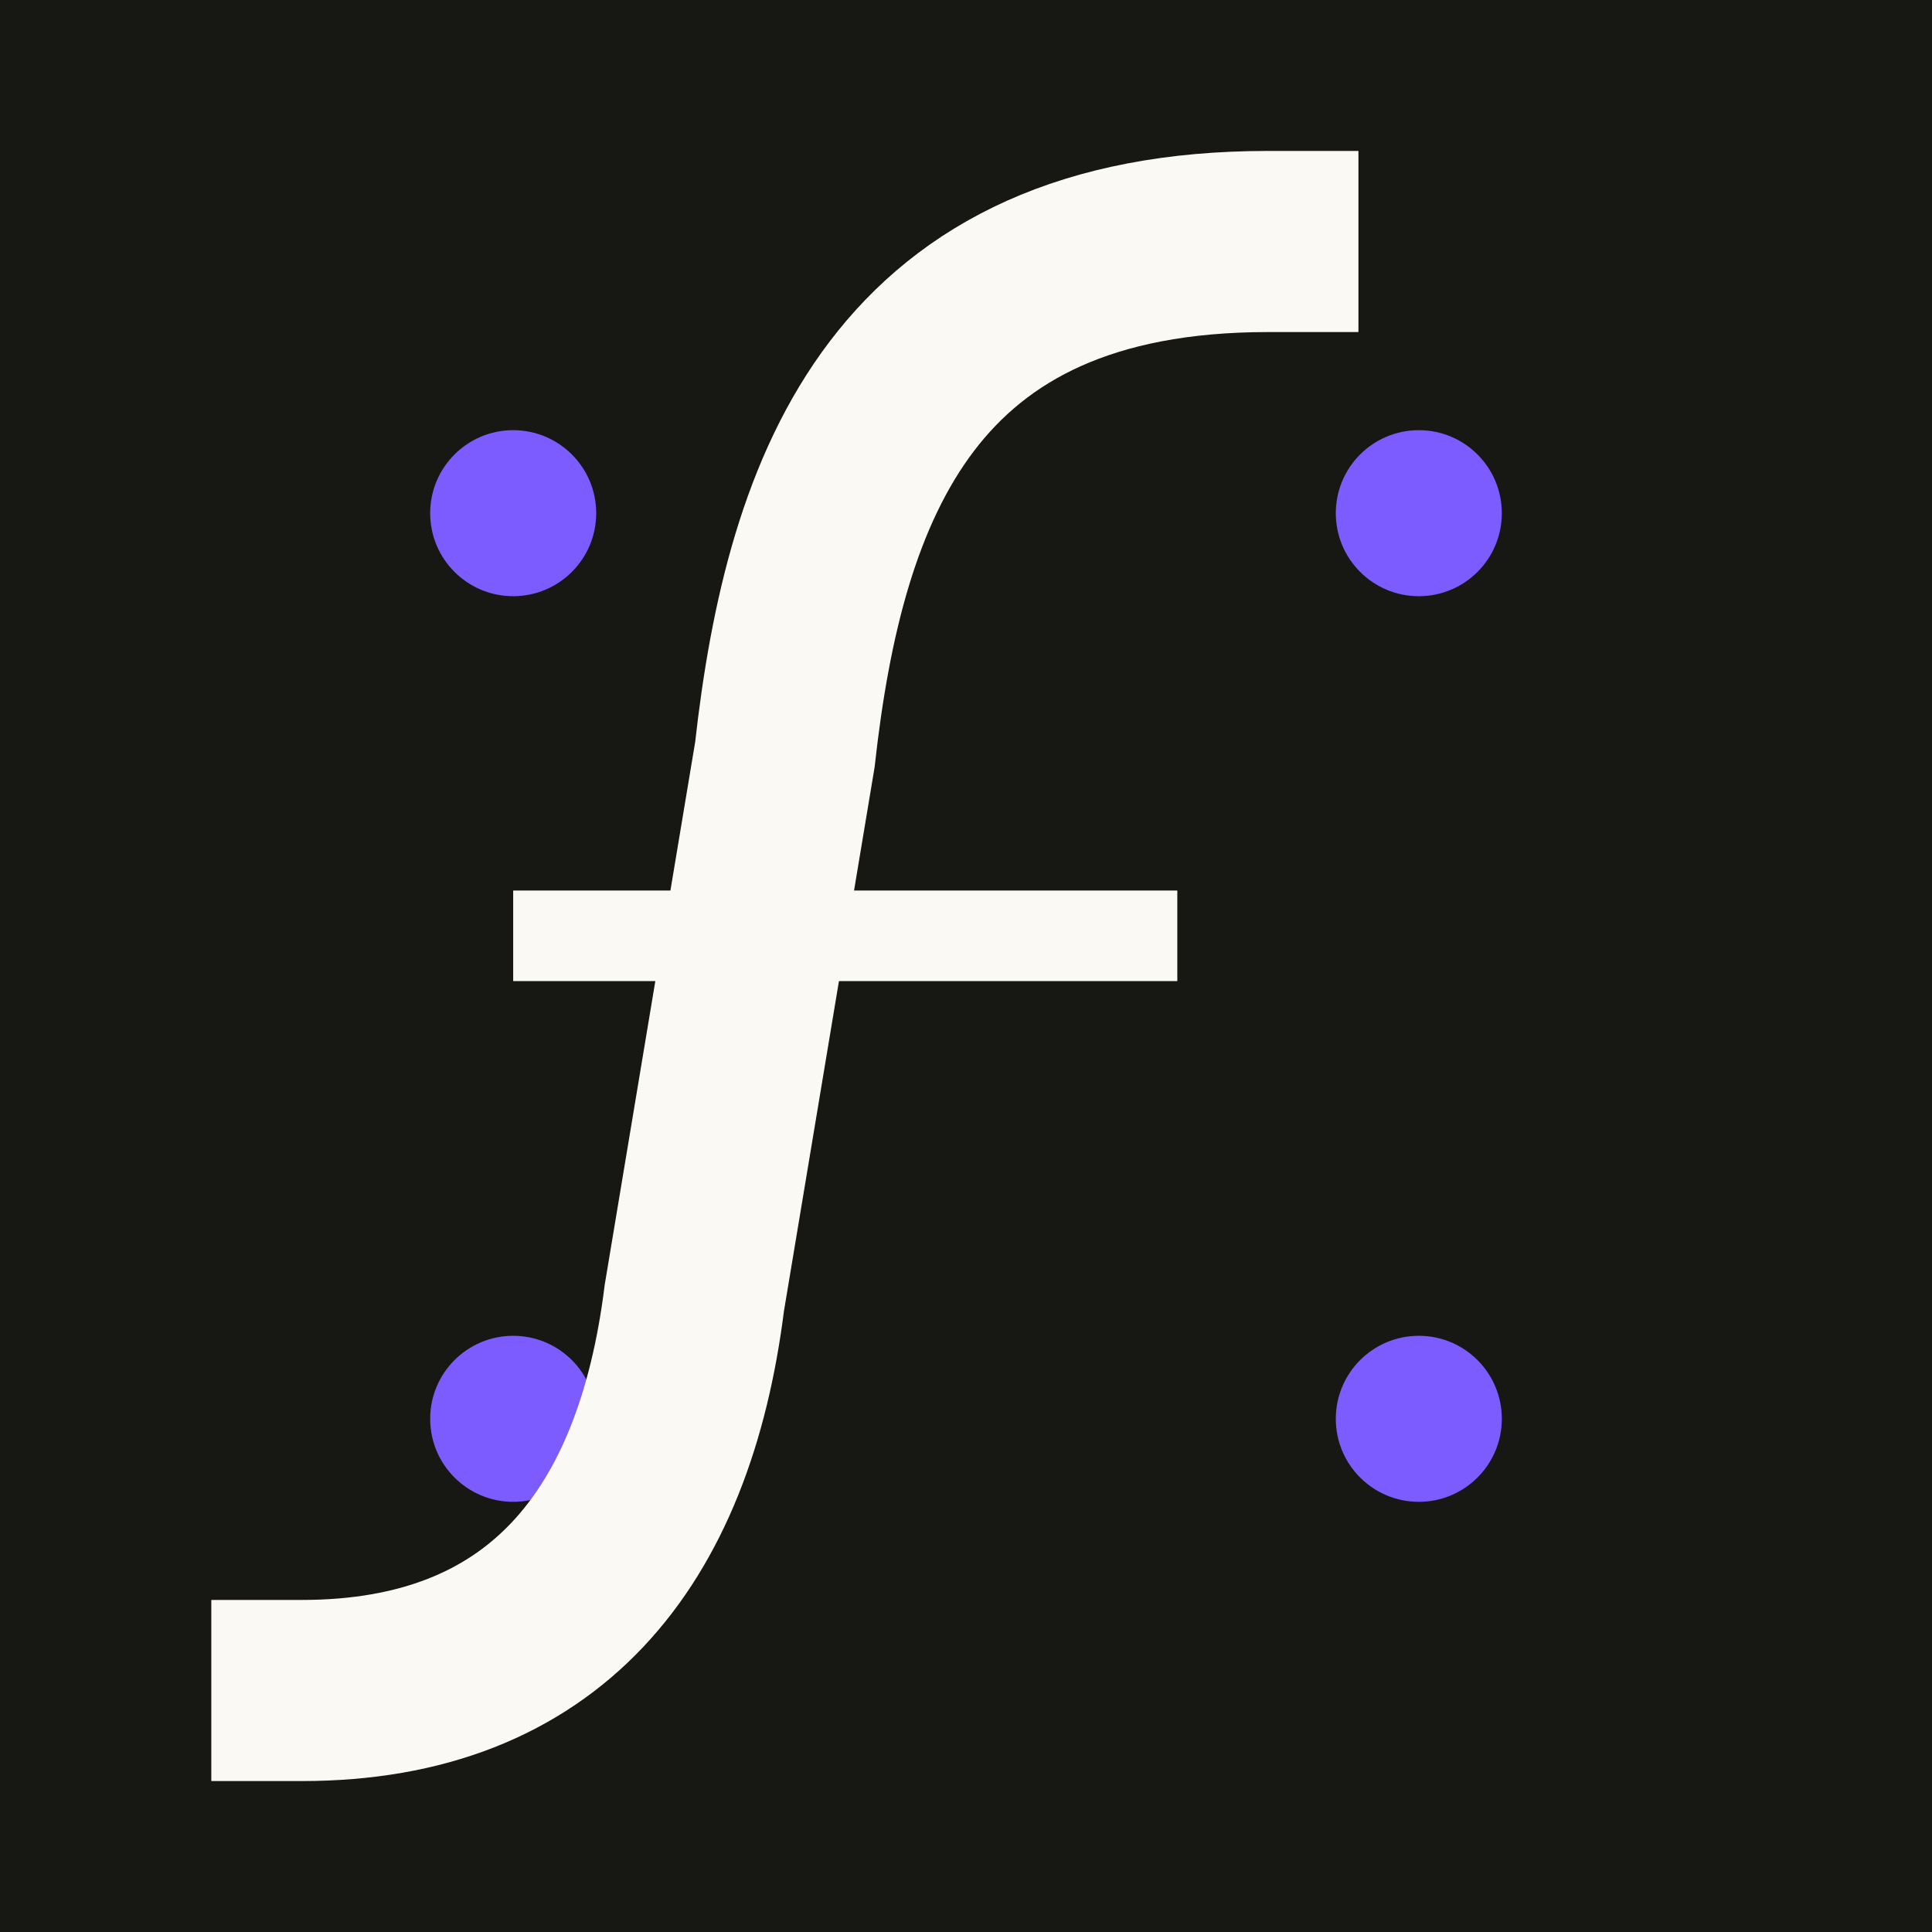
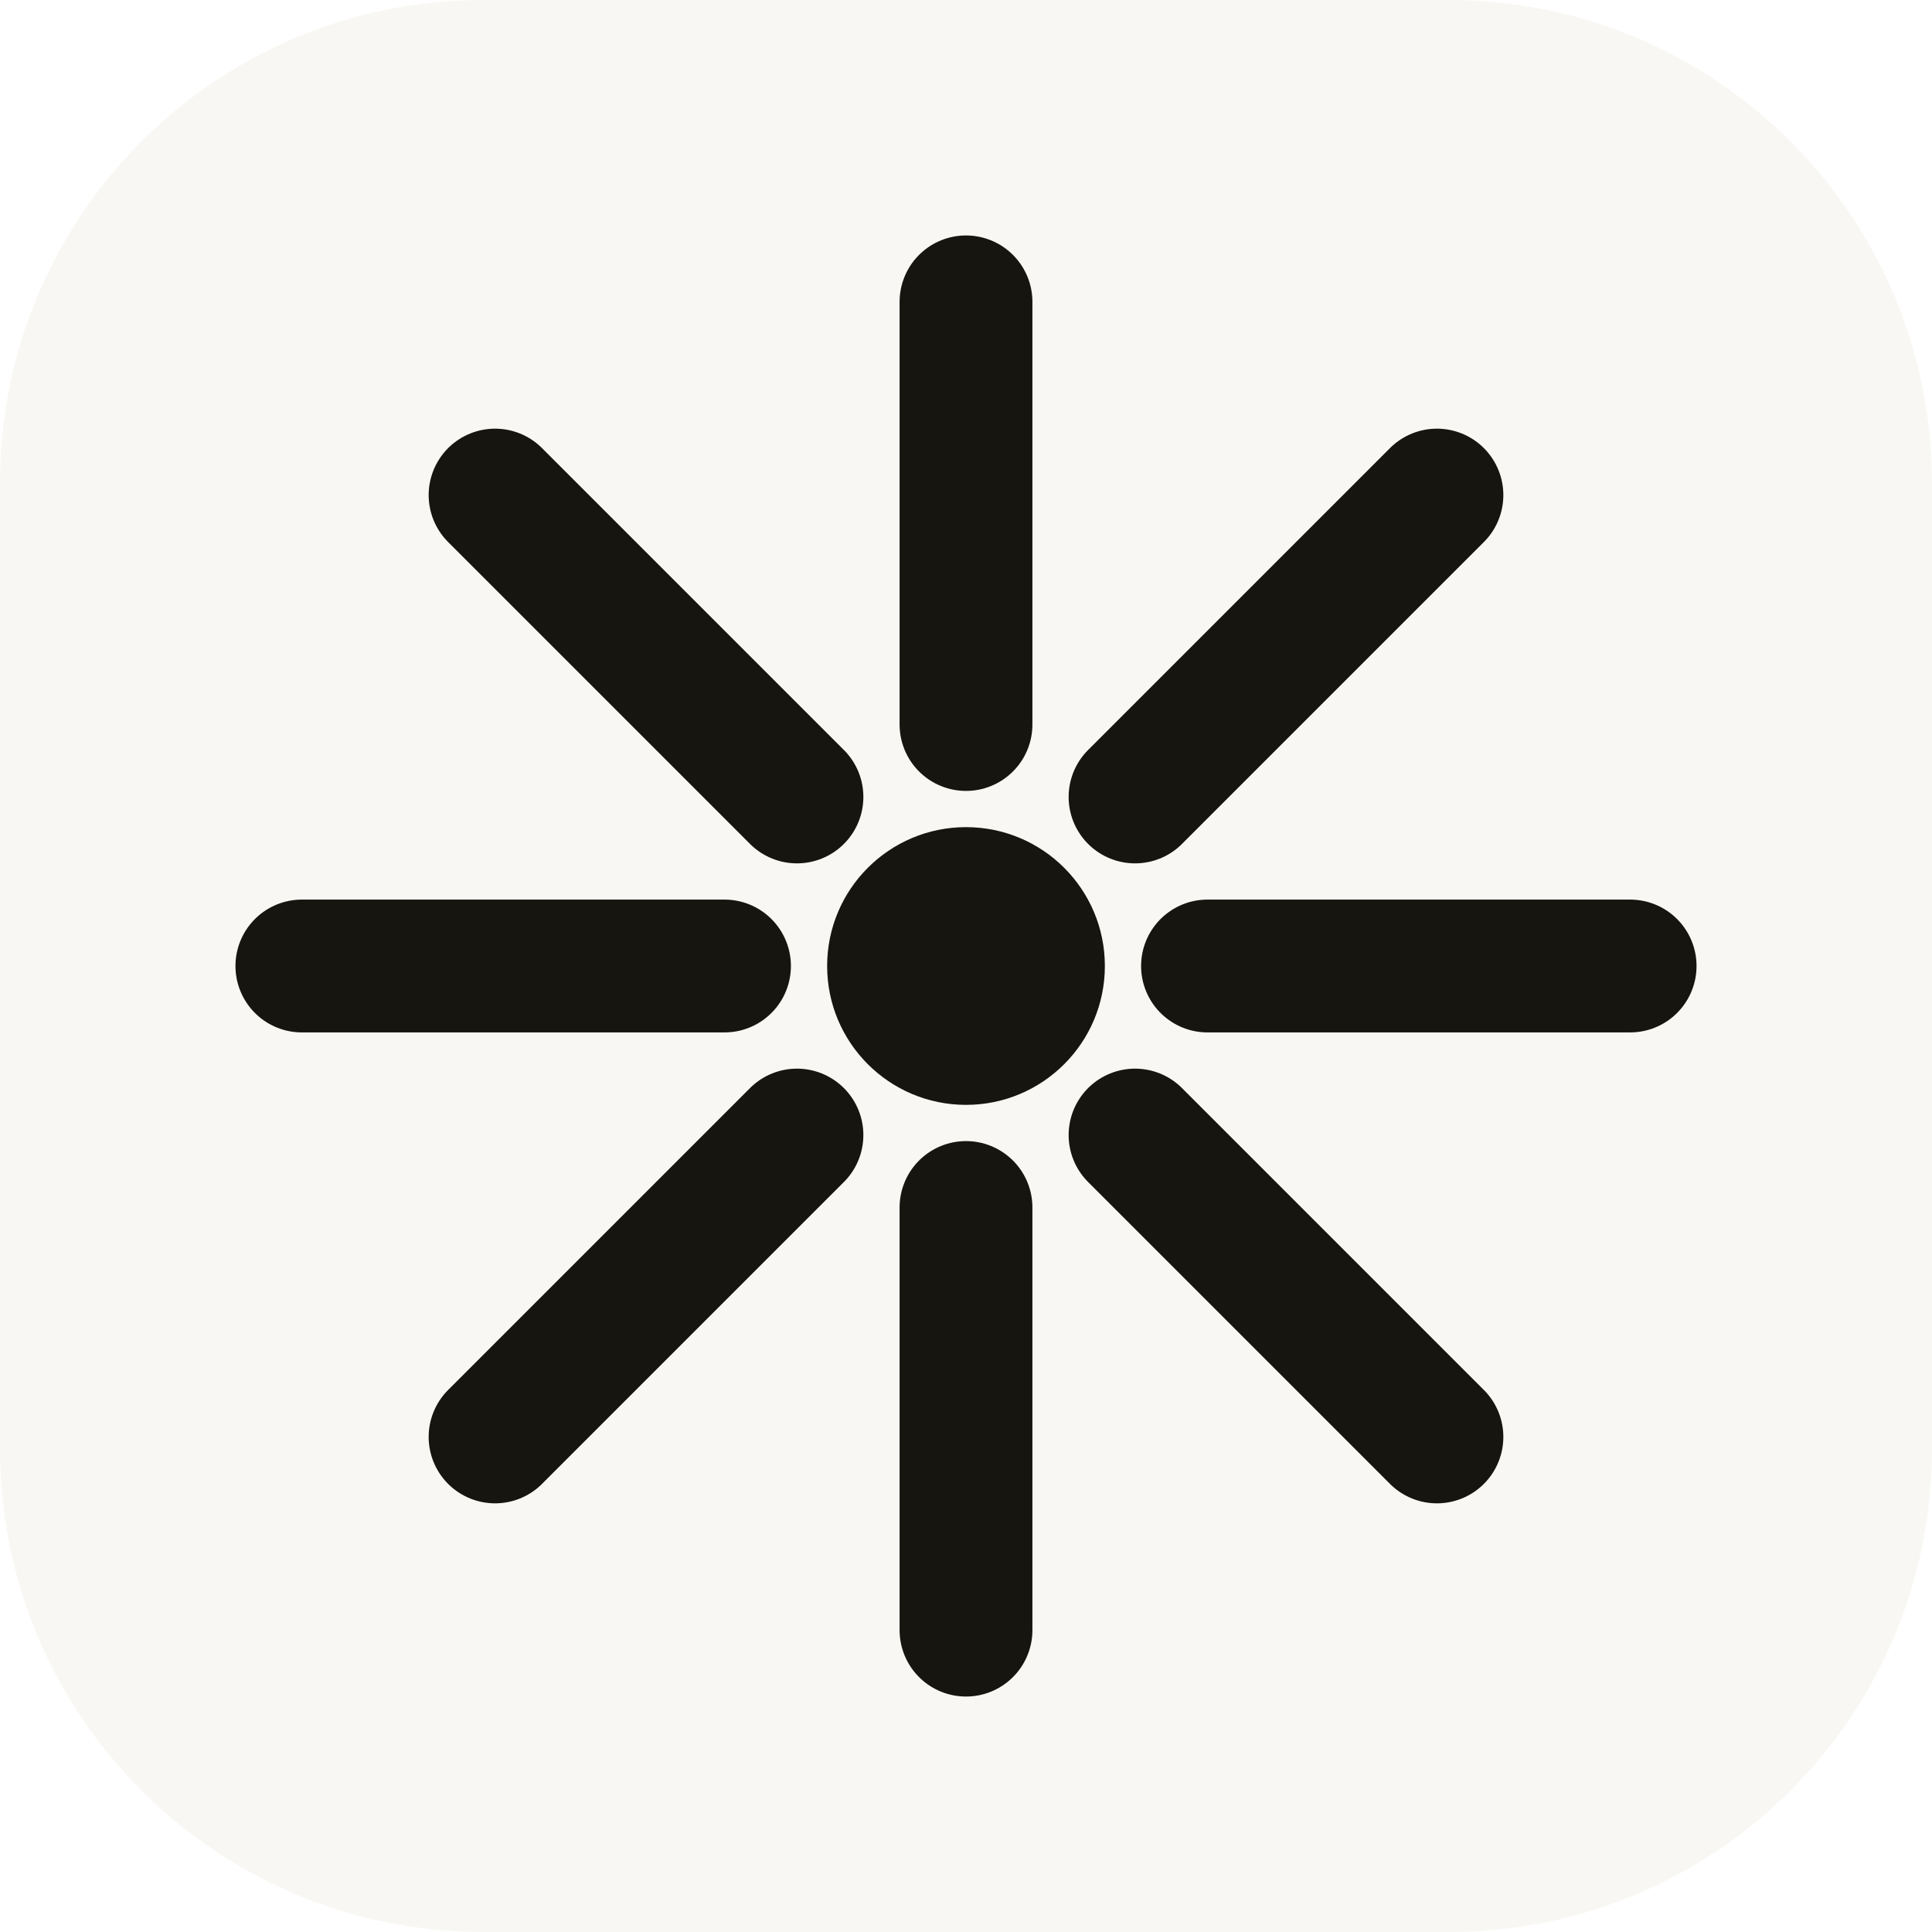
- <svg xmlns="http://www.w3.org/2000/svg" viewBox="0 0 64 64" role="img" aria-label="Mathburst">
-   <rect width="64" height="64" fill="#171713" />
-   <g fill="#7c5cff">
-     <circle cx="17" cy="17" r="2.75" />
-     <circle cx="47" cy="17" r="2.75" />
-     <circle cx="17" cy="47" r="2.75" />
-     <circle cx="47" cy="47" r="2.75" />
+ <svg xmlns="http://www.w3.org/2000/svg" viewBox="0 0 32 32">
+   <rect width="32" height="32" rx="8" fill="#f8f7f3" />
+   <g fill="none" stroke="#16150f" stroke-linecap="round" stroke-width="2.2">
+     <path d="M16 5v7M16 20v7M5 16h7M20 16h7" />
+     <path d="m8.2 8.2 5 5M18.8 18.8l5 5M23.8 8.2l-5 5M13.2 18.8l-5 5" />
  </g>
-   <path d="M42 8C30 8 27 16 26 25L23 43C22 51 18 56 10 56" fill="none" stroke="#fbf9f3" stroke-width="6" stroke-linecap="square" />
-   <path d="M17 31H39" fill="none" stroke="#fbf9f3" stroke-width="3" />
+   <circle cx="16" cy="16" r="2.3" fill="#16150f" />
</svg>
